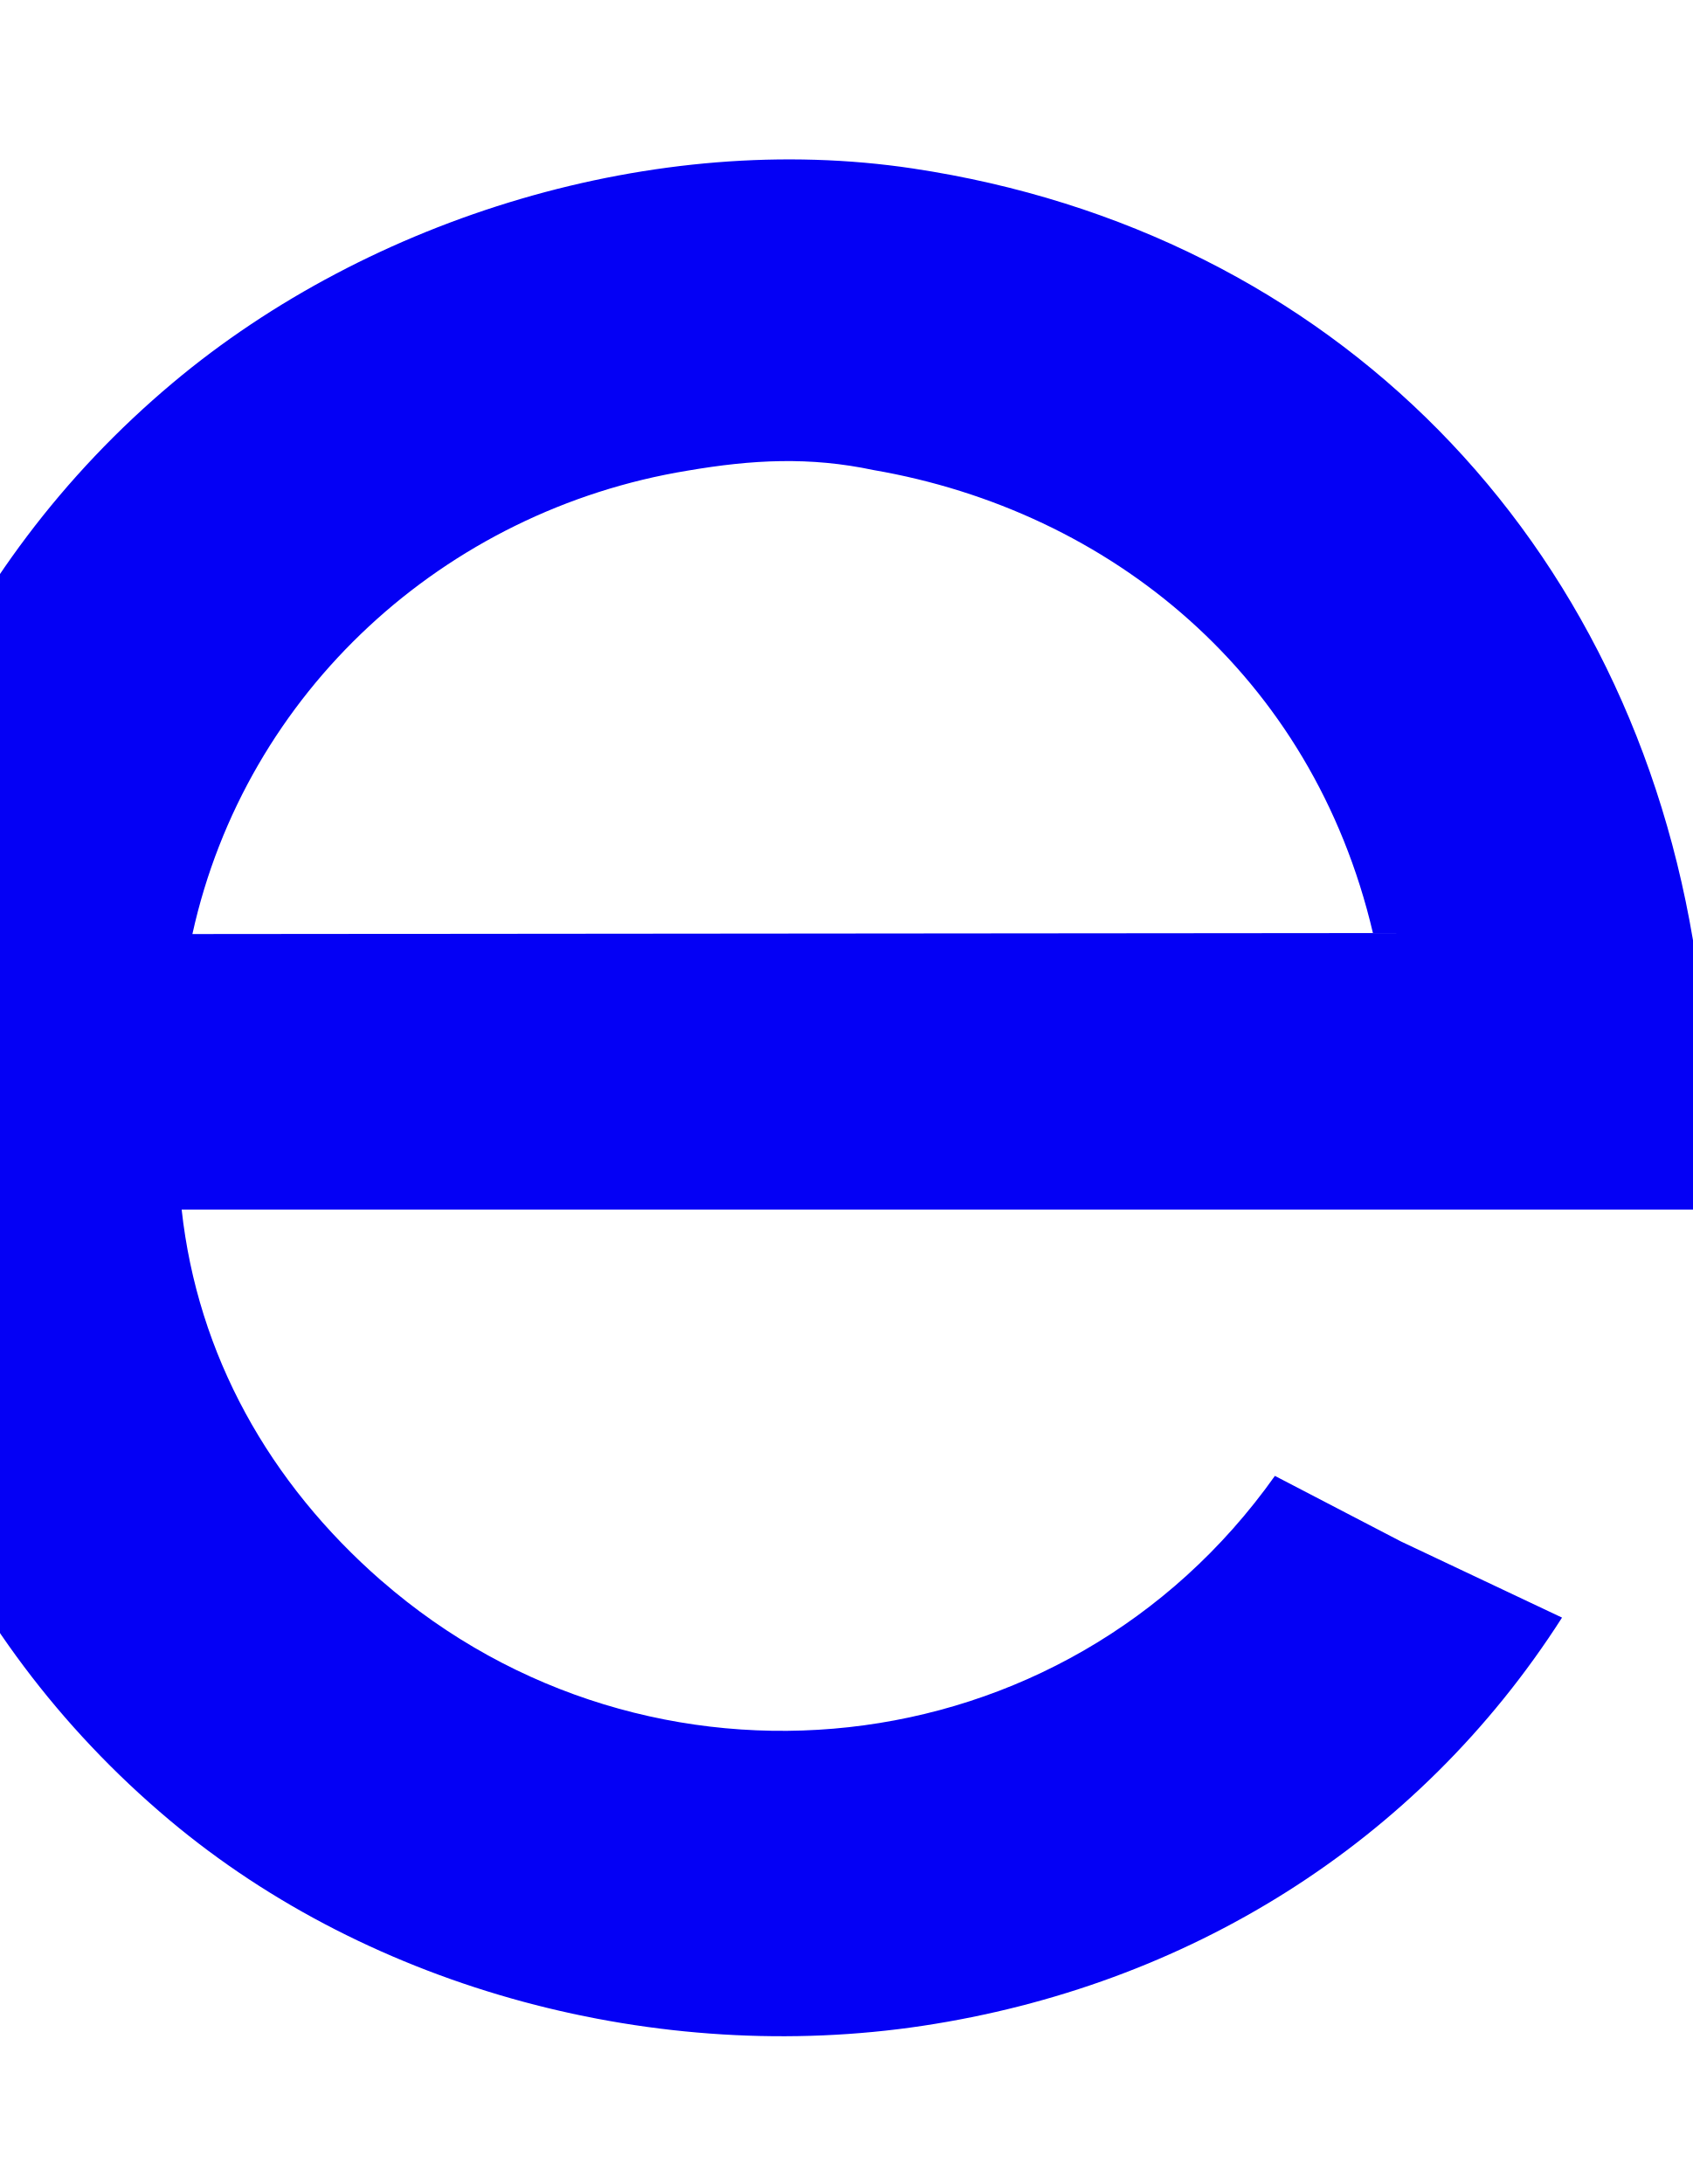
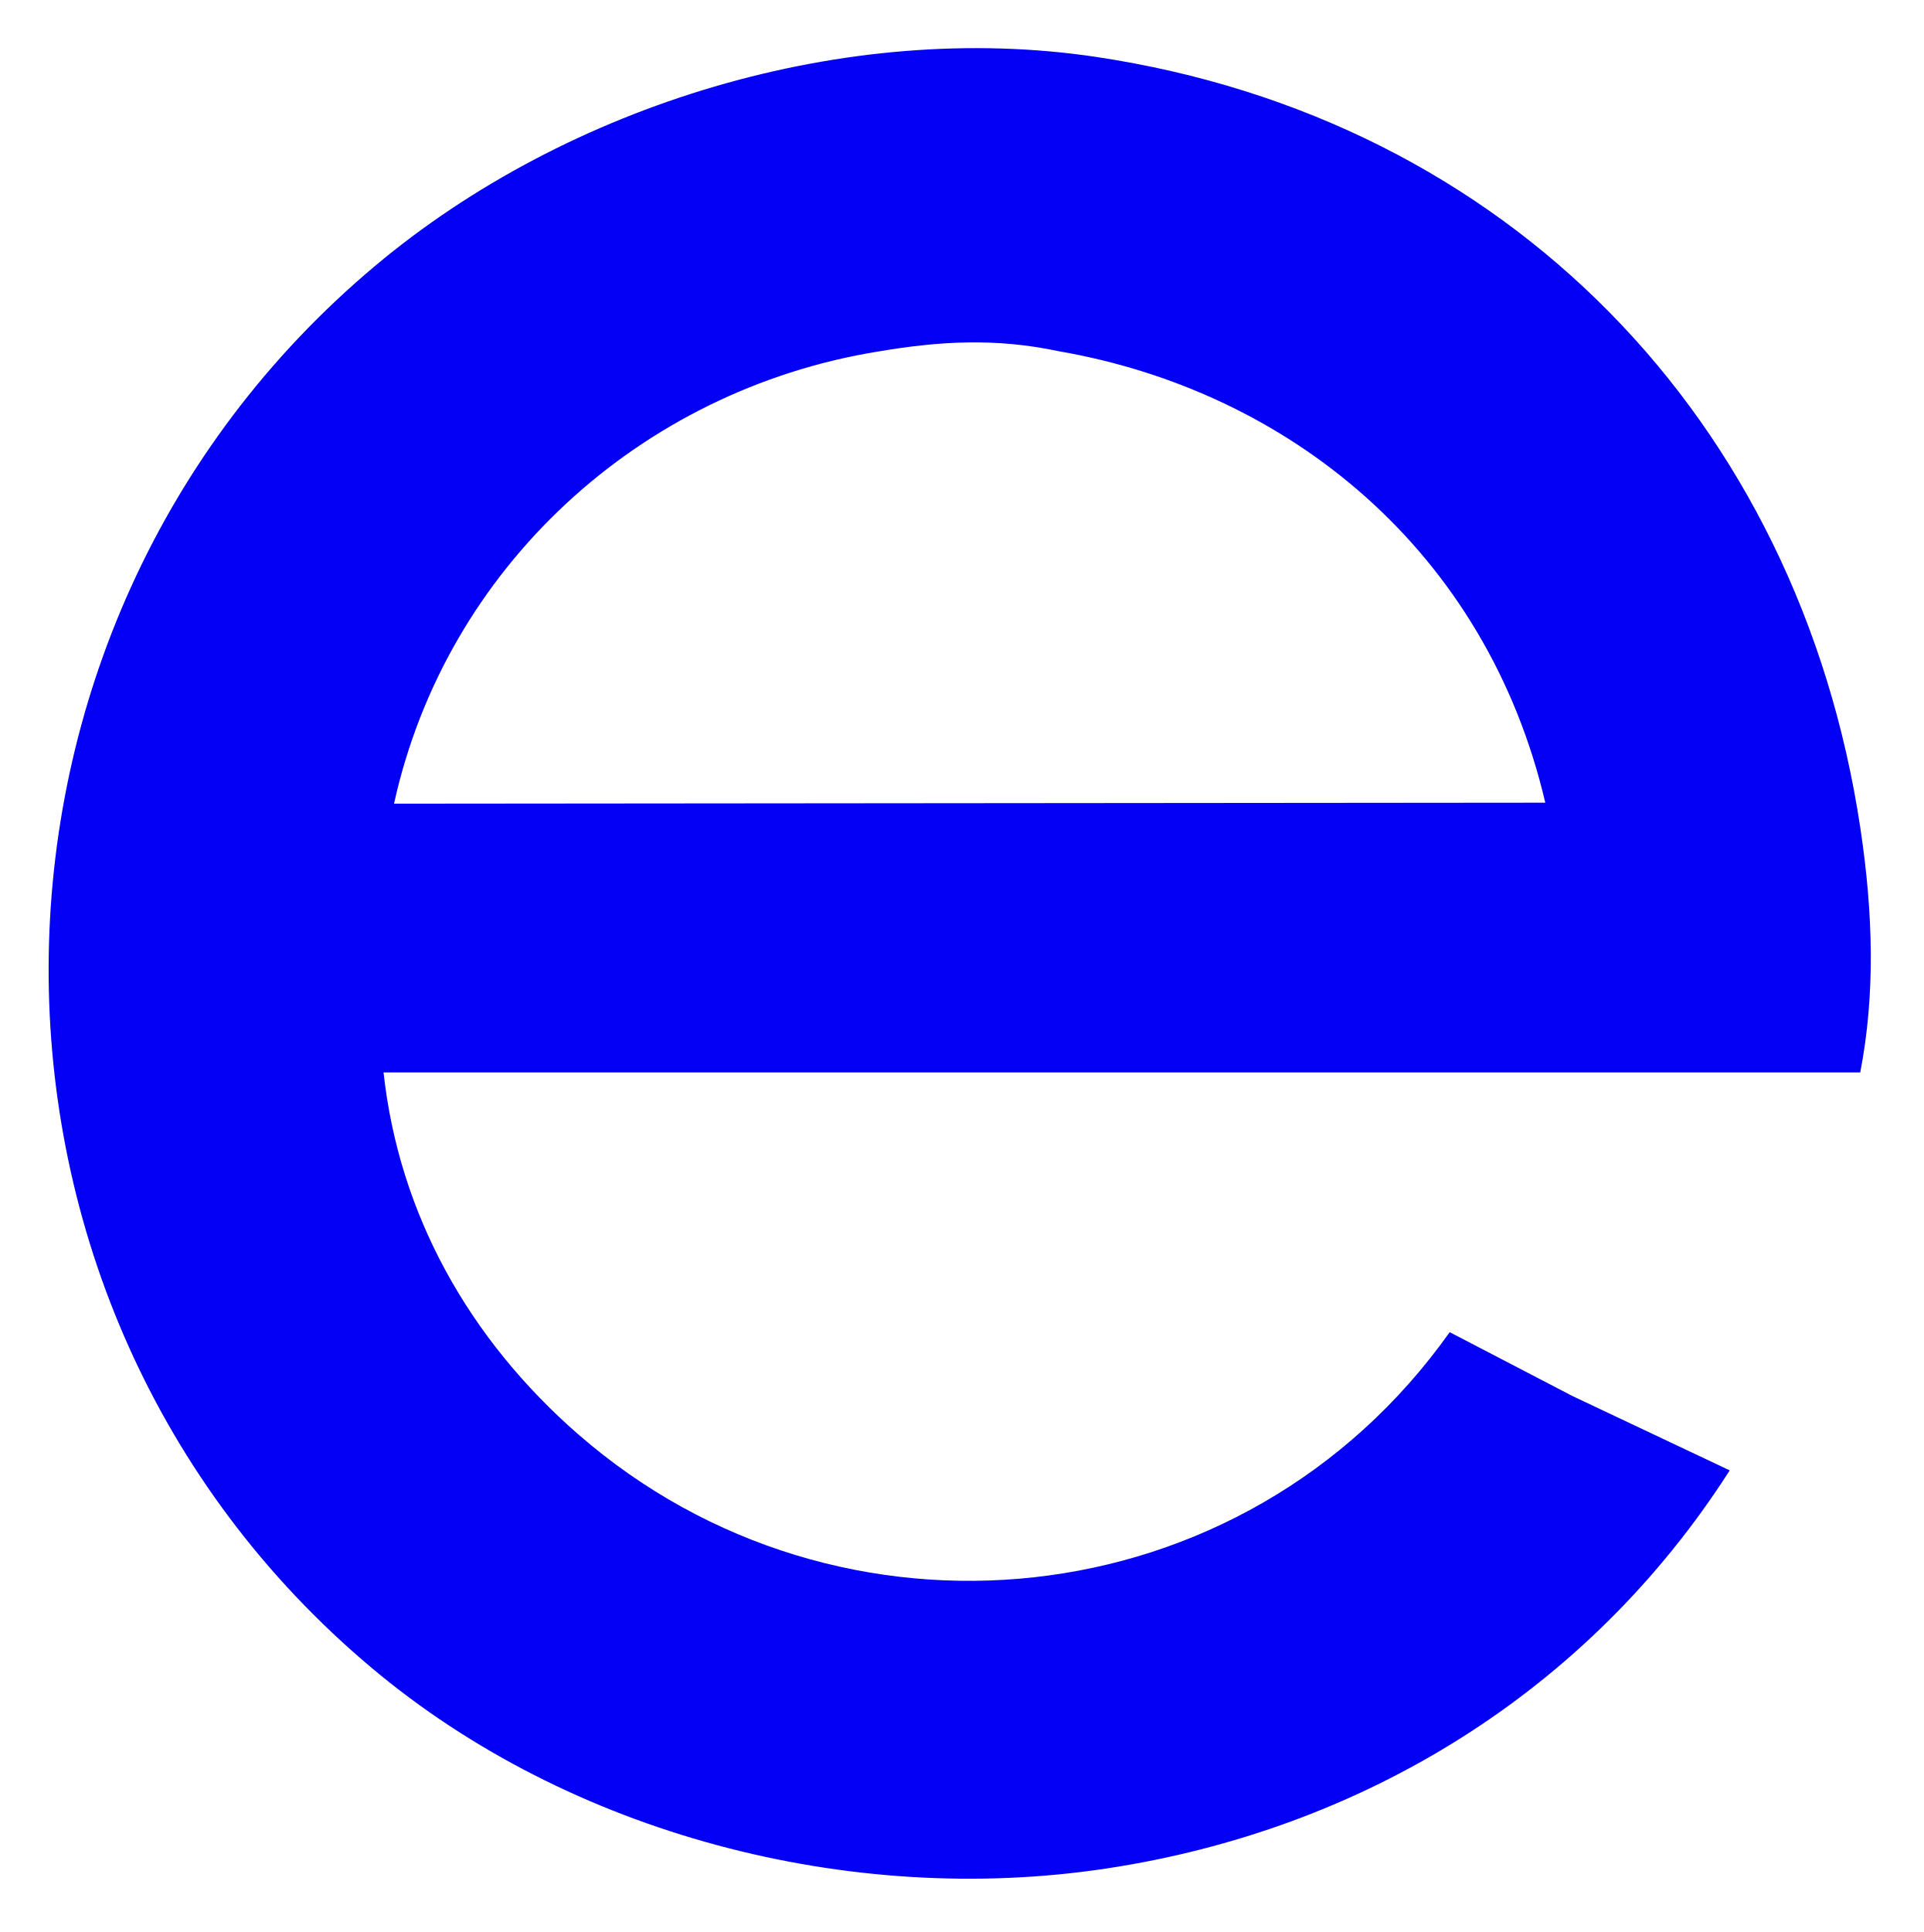
- <svg xmlns="http://www.w3.org/2000/svg" viewBox="320 148 200 258">
+ <svg xmlns="http://www.w3.org/2000/svg" viewBox="295 161 233 234">
  <path fill="#0400f5" d="M365.07,334.74c31.47,27.45,80.57,22.8,105.54-12.39l14.9,7.75,19.02,8.99c-17.14,26.81-44.47,43.53-75.51,48.22-31.17,4.71-65.07-4.19-89-24.3-52.46-44.07-52.02-125.81.41-169.8,23.37-19.61,57.09-29.86,87.39-25.31,49.77,7.47,85.1,43.86,92.54,93.43,1.54,10.27,1.82,20.07-.02,29.56h-178.88c1.88,17.17,10.32,32.26,23.6,43.85ZM482.19,258.22c-7.16-30.52-31.06-49.87-58.99-54.69-7.55-1.6-14.32-1.24-21.98.07-28.7,4.71-52.18,26.11-58.49,54.74l139.46-.12Z" />
</svg>
